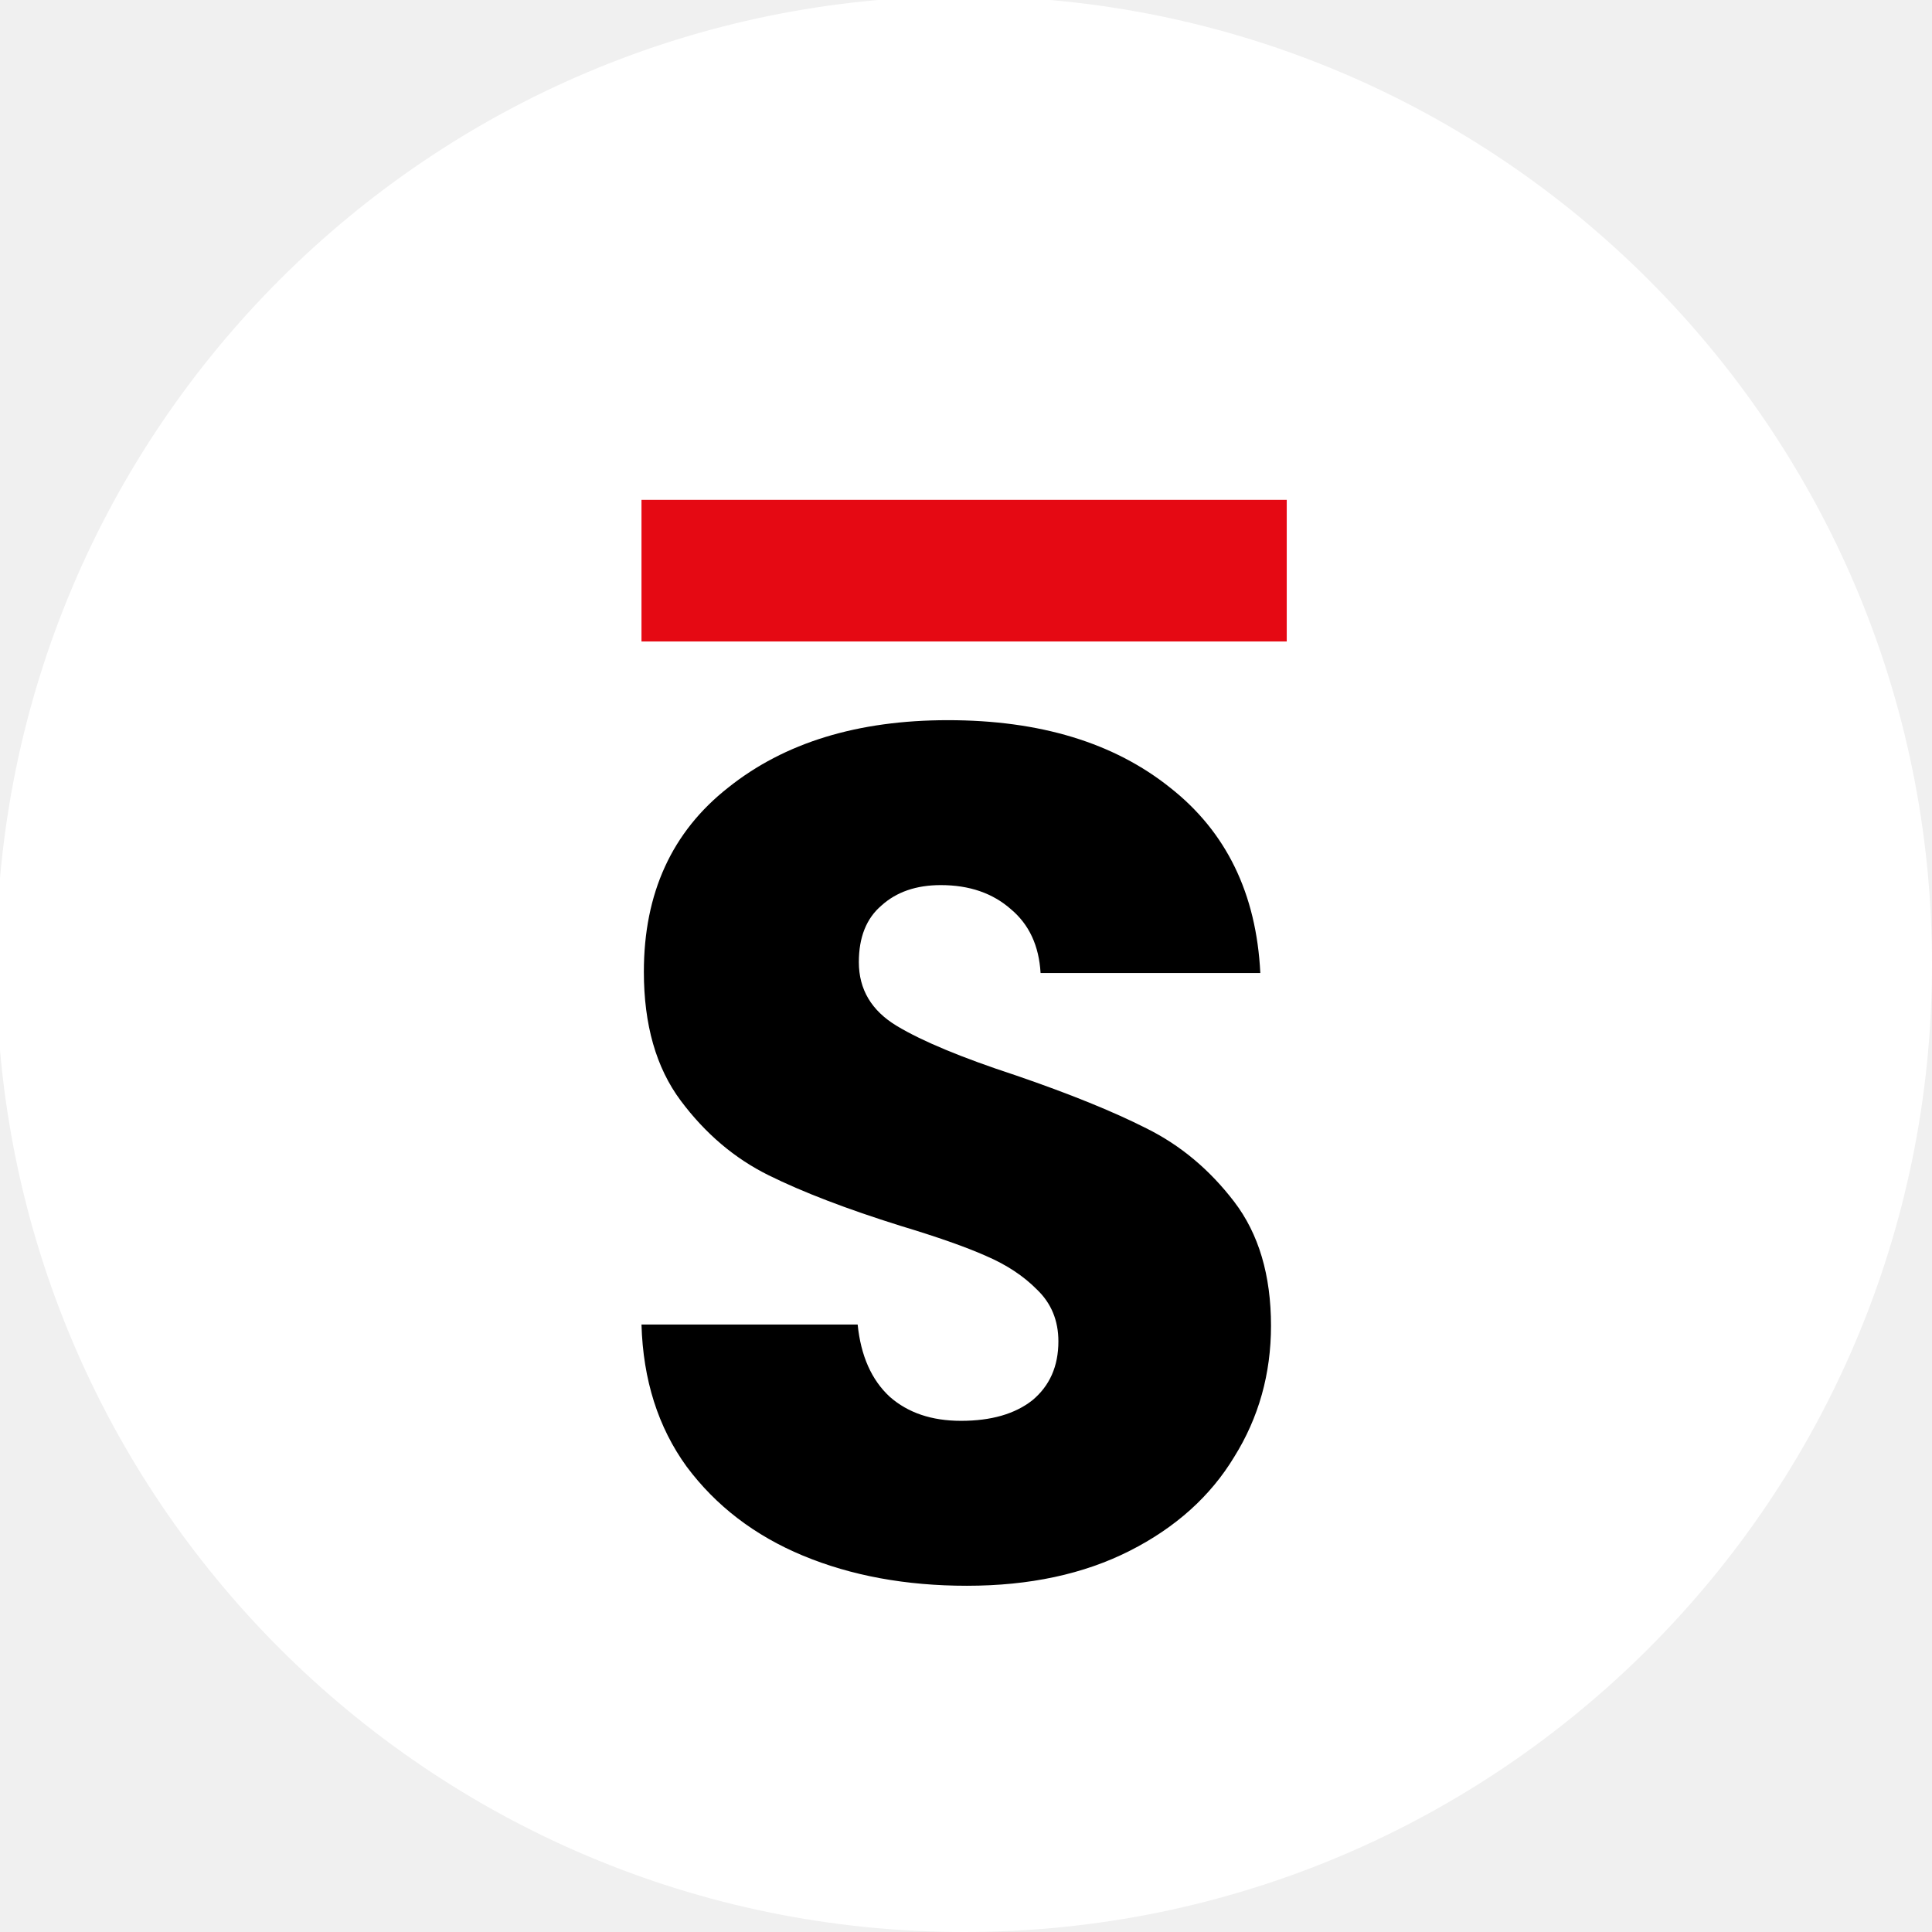
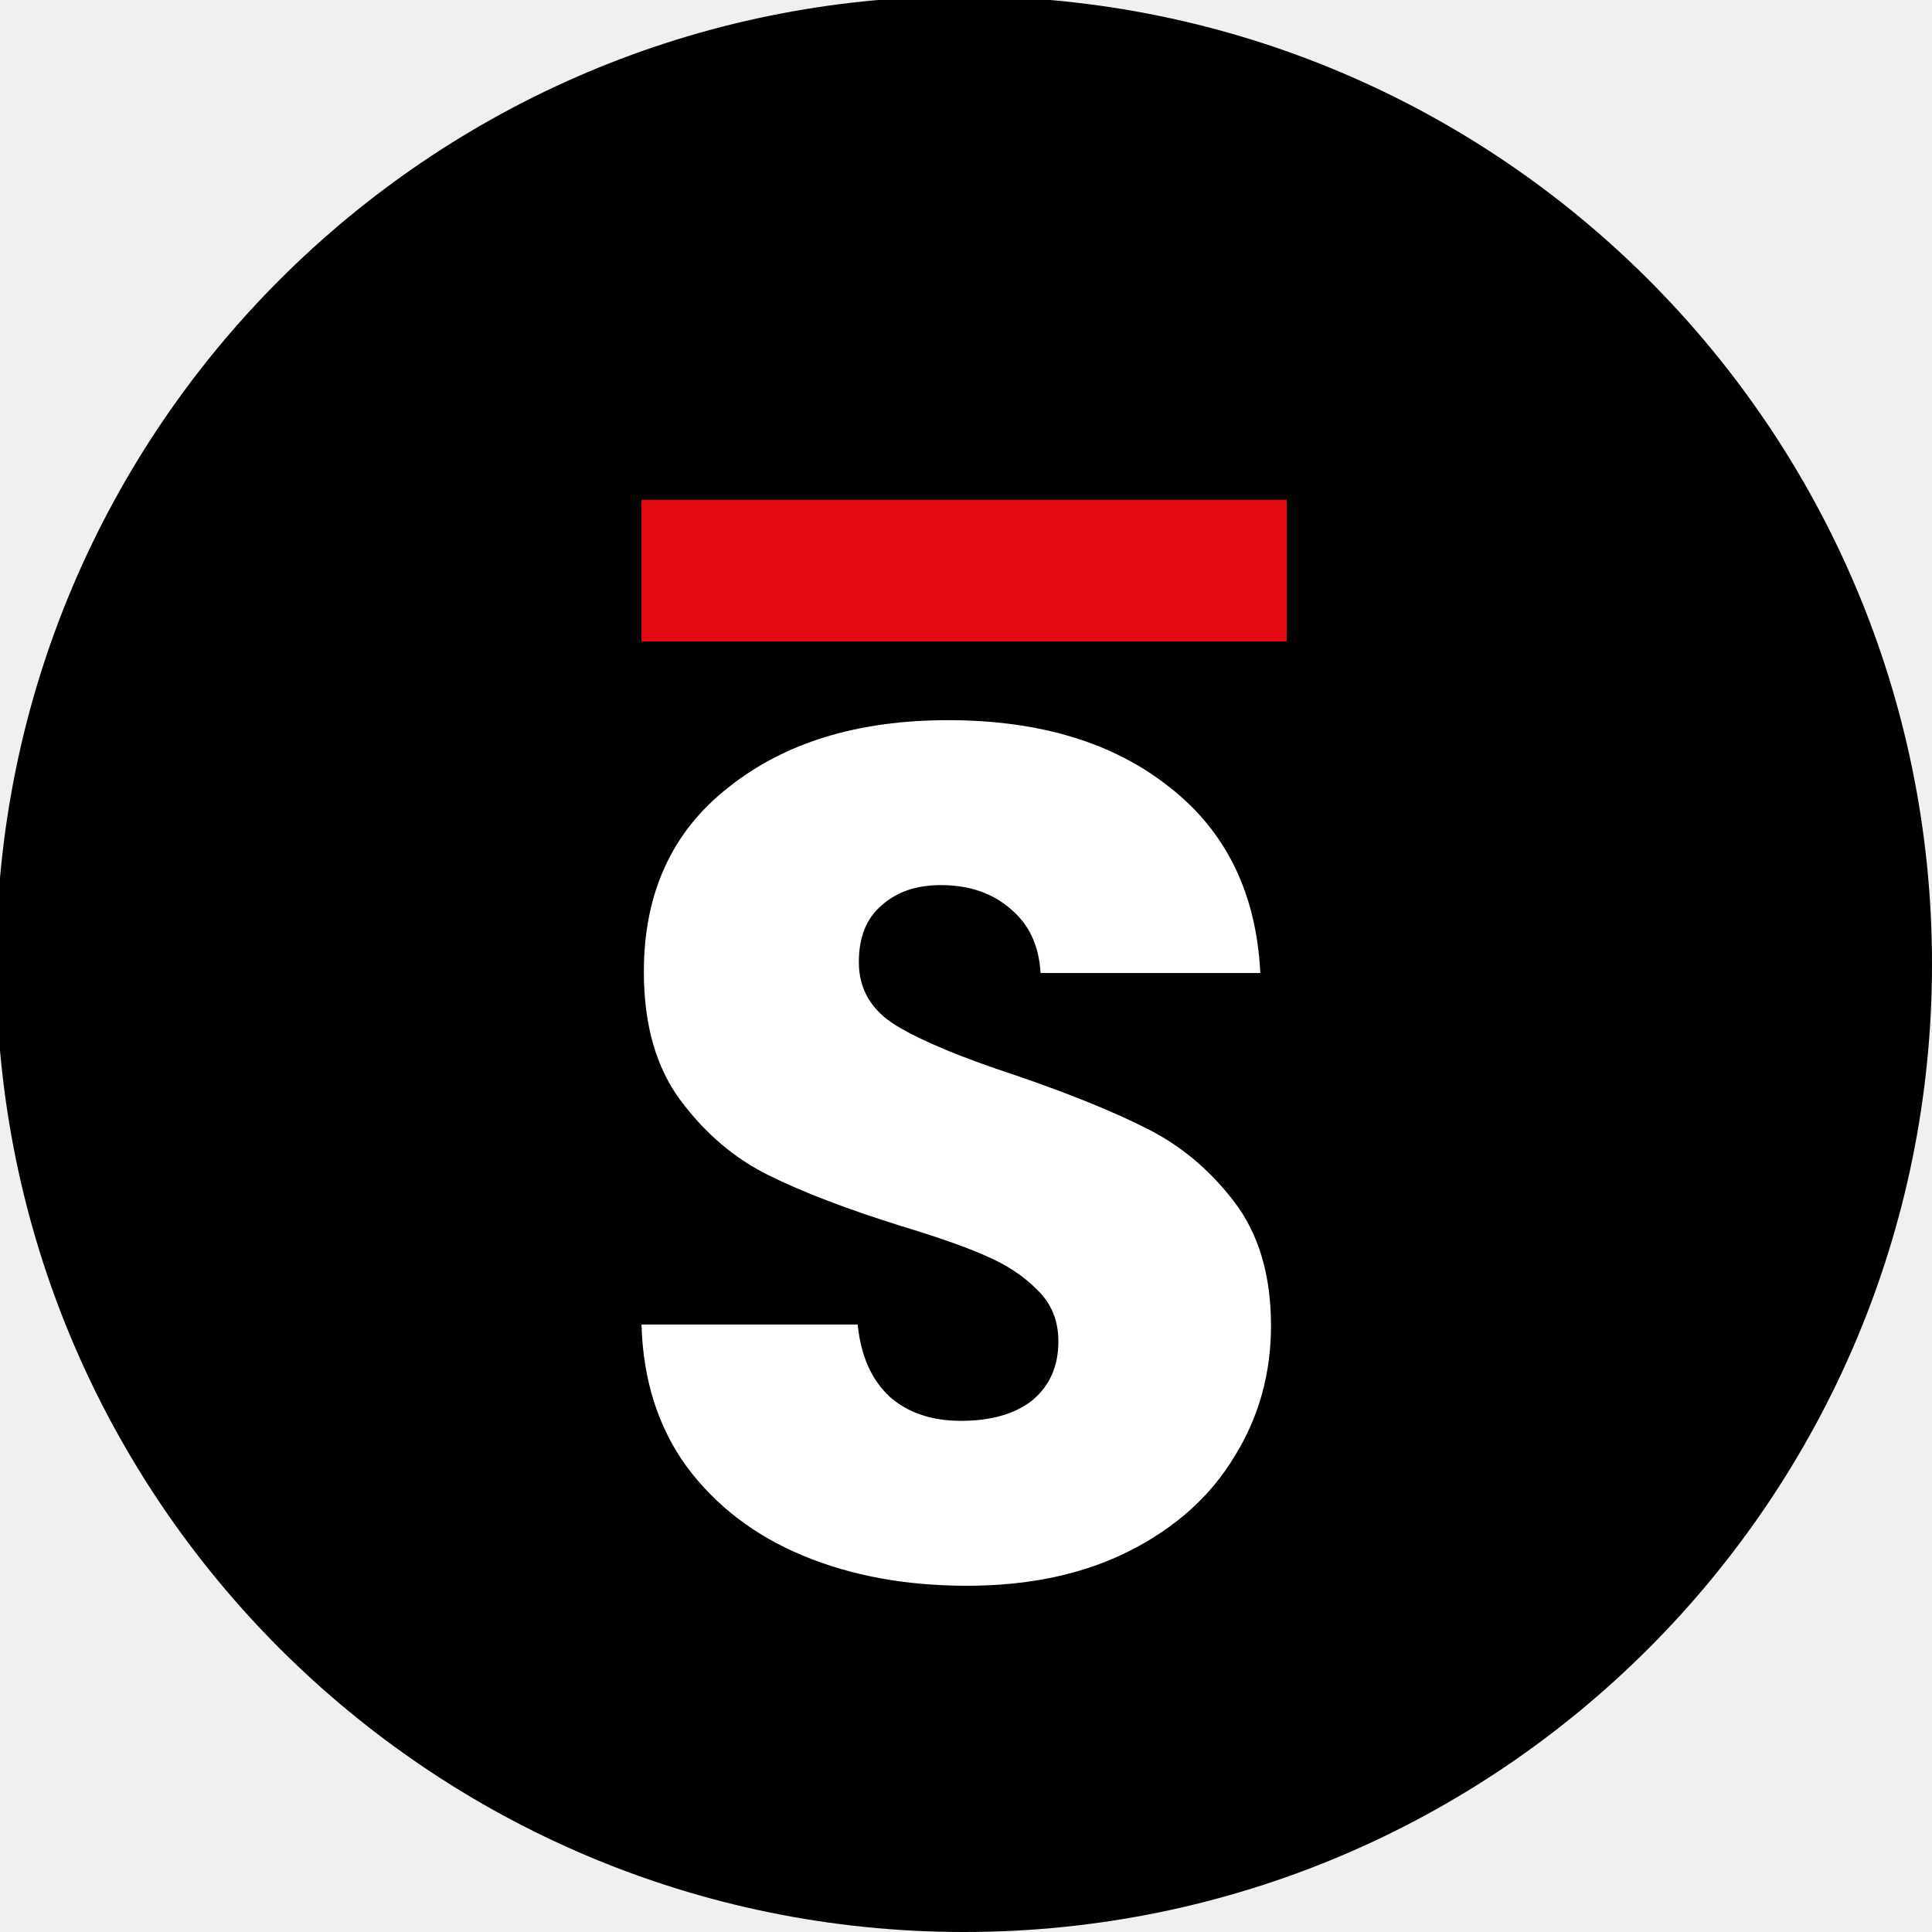
<svg xmlns="http://www.w3.org/2000/svg" width="512" height="512" viewBox="0 0 512 512" fill="none">
-   <g clip-path="url(#clip0_1125_276)">
-     <circle cx="255.5" cy="255.5" r="256.5" fill="white" />
+   <g clip-path="url(#clip0_1125_291)">
+     <circle cx="255.5" cy="255.5" r="256.5" fill="black" />
    <path d="M341 132.464H170V170H341V132.464Z" fill="#E50913" />
-     <path d="M256.248 420.244C240.089 420.244 225.61 417.585 212.809 412.268C200.008 406.95 189.726 399.081 181.961 388.659C174.407 378.237 170.42 365.688 170 351.012H227.289C228.128 359.307 230.961 365.688 235.787 370.154C240.614 374.408 246.909 376.535 254.674 376.535C262.648 376.535 268.943 374.727 273.56 371.111C278.177 367.283 280.485 362.072 280.485 355.479C280.485 349.948 278.596 345.376 274.819 341.76C271.252 338.144 266.74 335.166 261.284 332.827C256.038 330.487 248.483 327.828 238.62 324.851C224.351 320.384 212.704 315.917 203.681 311.451C194.657 306.984 186.893 300.391 180.387 291.67C173.882 282.95 170.63 271.571 170.63 257.533C170.63 236.689 178.079 220.418 192.978 208.72C207.878 196.809 227.289 190.854 251.211 190.854C275.554 190.854 295.174 196.809 310.074 208.72C324.973 220.418 332.947 236.795 333.996 257.852H275.763C275.344 250.62 272.721 244.984 267.894 240.943C263.068 236.689 256.877 234.562 249.323 234.562C242.817 234.562 237.571 236.37 233.584 239.986C229.597 243.389 227.603 248.387 227.603 254.981C227.603 262.212 230.961 267.849 237.676 271.89C244.391 275.931 254.884 280.291 269.153 284.971C283.423 289.862 294.965 294.542 303.778 299.008C312.802 303.475 320.566 309.962 327.071 318.47C333.577 326.978 336.829 337.931 336.829 351.331C336.829 364.093 333.577 375.684 327.071 386.106C320.776 396.528 311.543 404.823 299.371 410.992C287.2 417.16 272.826 420.244 256.248 420.244Z" fill="black" />
+     <path d="M256.248 420.244C240.089 420.244 225.61 417.585 212.809 412.268C200.008 406.95 189.726 399.081 181.961 388.659C174.407 378.237 170.42 365.688 170 351.012H227.289C228.128 359.307 230.961 365.688 235.787 370.154C240.614 374.408 246.909 376.535 254.674 376.535C262.648 376.535 268.943 374.727 273.56 371.111C278.177 367.283 280.485 362.072 280.485 355.479C280.485 349.948 278.596 345.376 274.819 341.76C271.252 338.144 266.74 335.166 261.284 332.827C256.038 330.487 248.483 327.828 238.62 324.851C224.351 320.384 212.704 315.917 203.681 311.451C194.657 306.984 186.893 300.391 180.387 291.67C173.882 282.95 170.63 271.571 170.63 257.533C170.63 236.689 178.079 220.418 192.978 208.72C207.878 196.809 227.289 190.854 251.211 190.854C275.554 190.854 295.174 196.809 310.074 208.72C324.973 220.418 332.947 236.795 333.996 257.852H275.763C275.344 250.62 272.721 244.984 267.894 240.943C263.068 236.689 256.877 234.562 249.323 234.562C242.817 234.562 237.571 236.37 233.584 239.986C229.597 243.389 227.603 248.387 227.603 254.981C227.603 262.212 230.961 267.849 237.676 271.89C244.391 275.931 254.884 280.291 269.153 284.971C283.423 289.862 294.965 294.542 303.778 299.008C312.802 303.475 320.566 309.962 327.071 318.47C333.577 326.978 336.829 337.931 336.829 351.331C336.829 364.093 333.577 375.684 327.071 386.106C320.776 396.528 311.543 404.823 299.371 410.992C287.2 417.16 272.826 420.244 256.248 420.244Z" fill="white" />
  </g>
  <defs>
-     <clipPath id="clip0_1125_276">
+     <clipPath id="clip0_1125_291">
      <rect width="512" height="512" fill="white" />
    </clipPath>
  </defs>
</svg>
